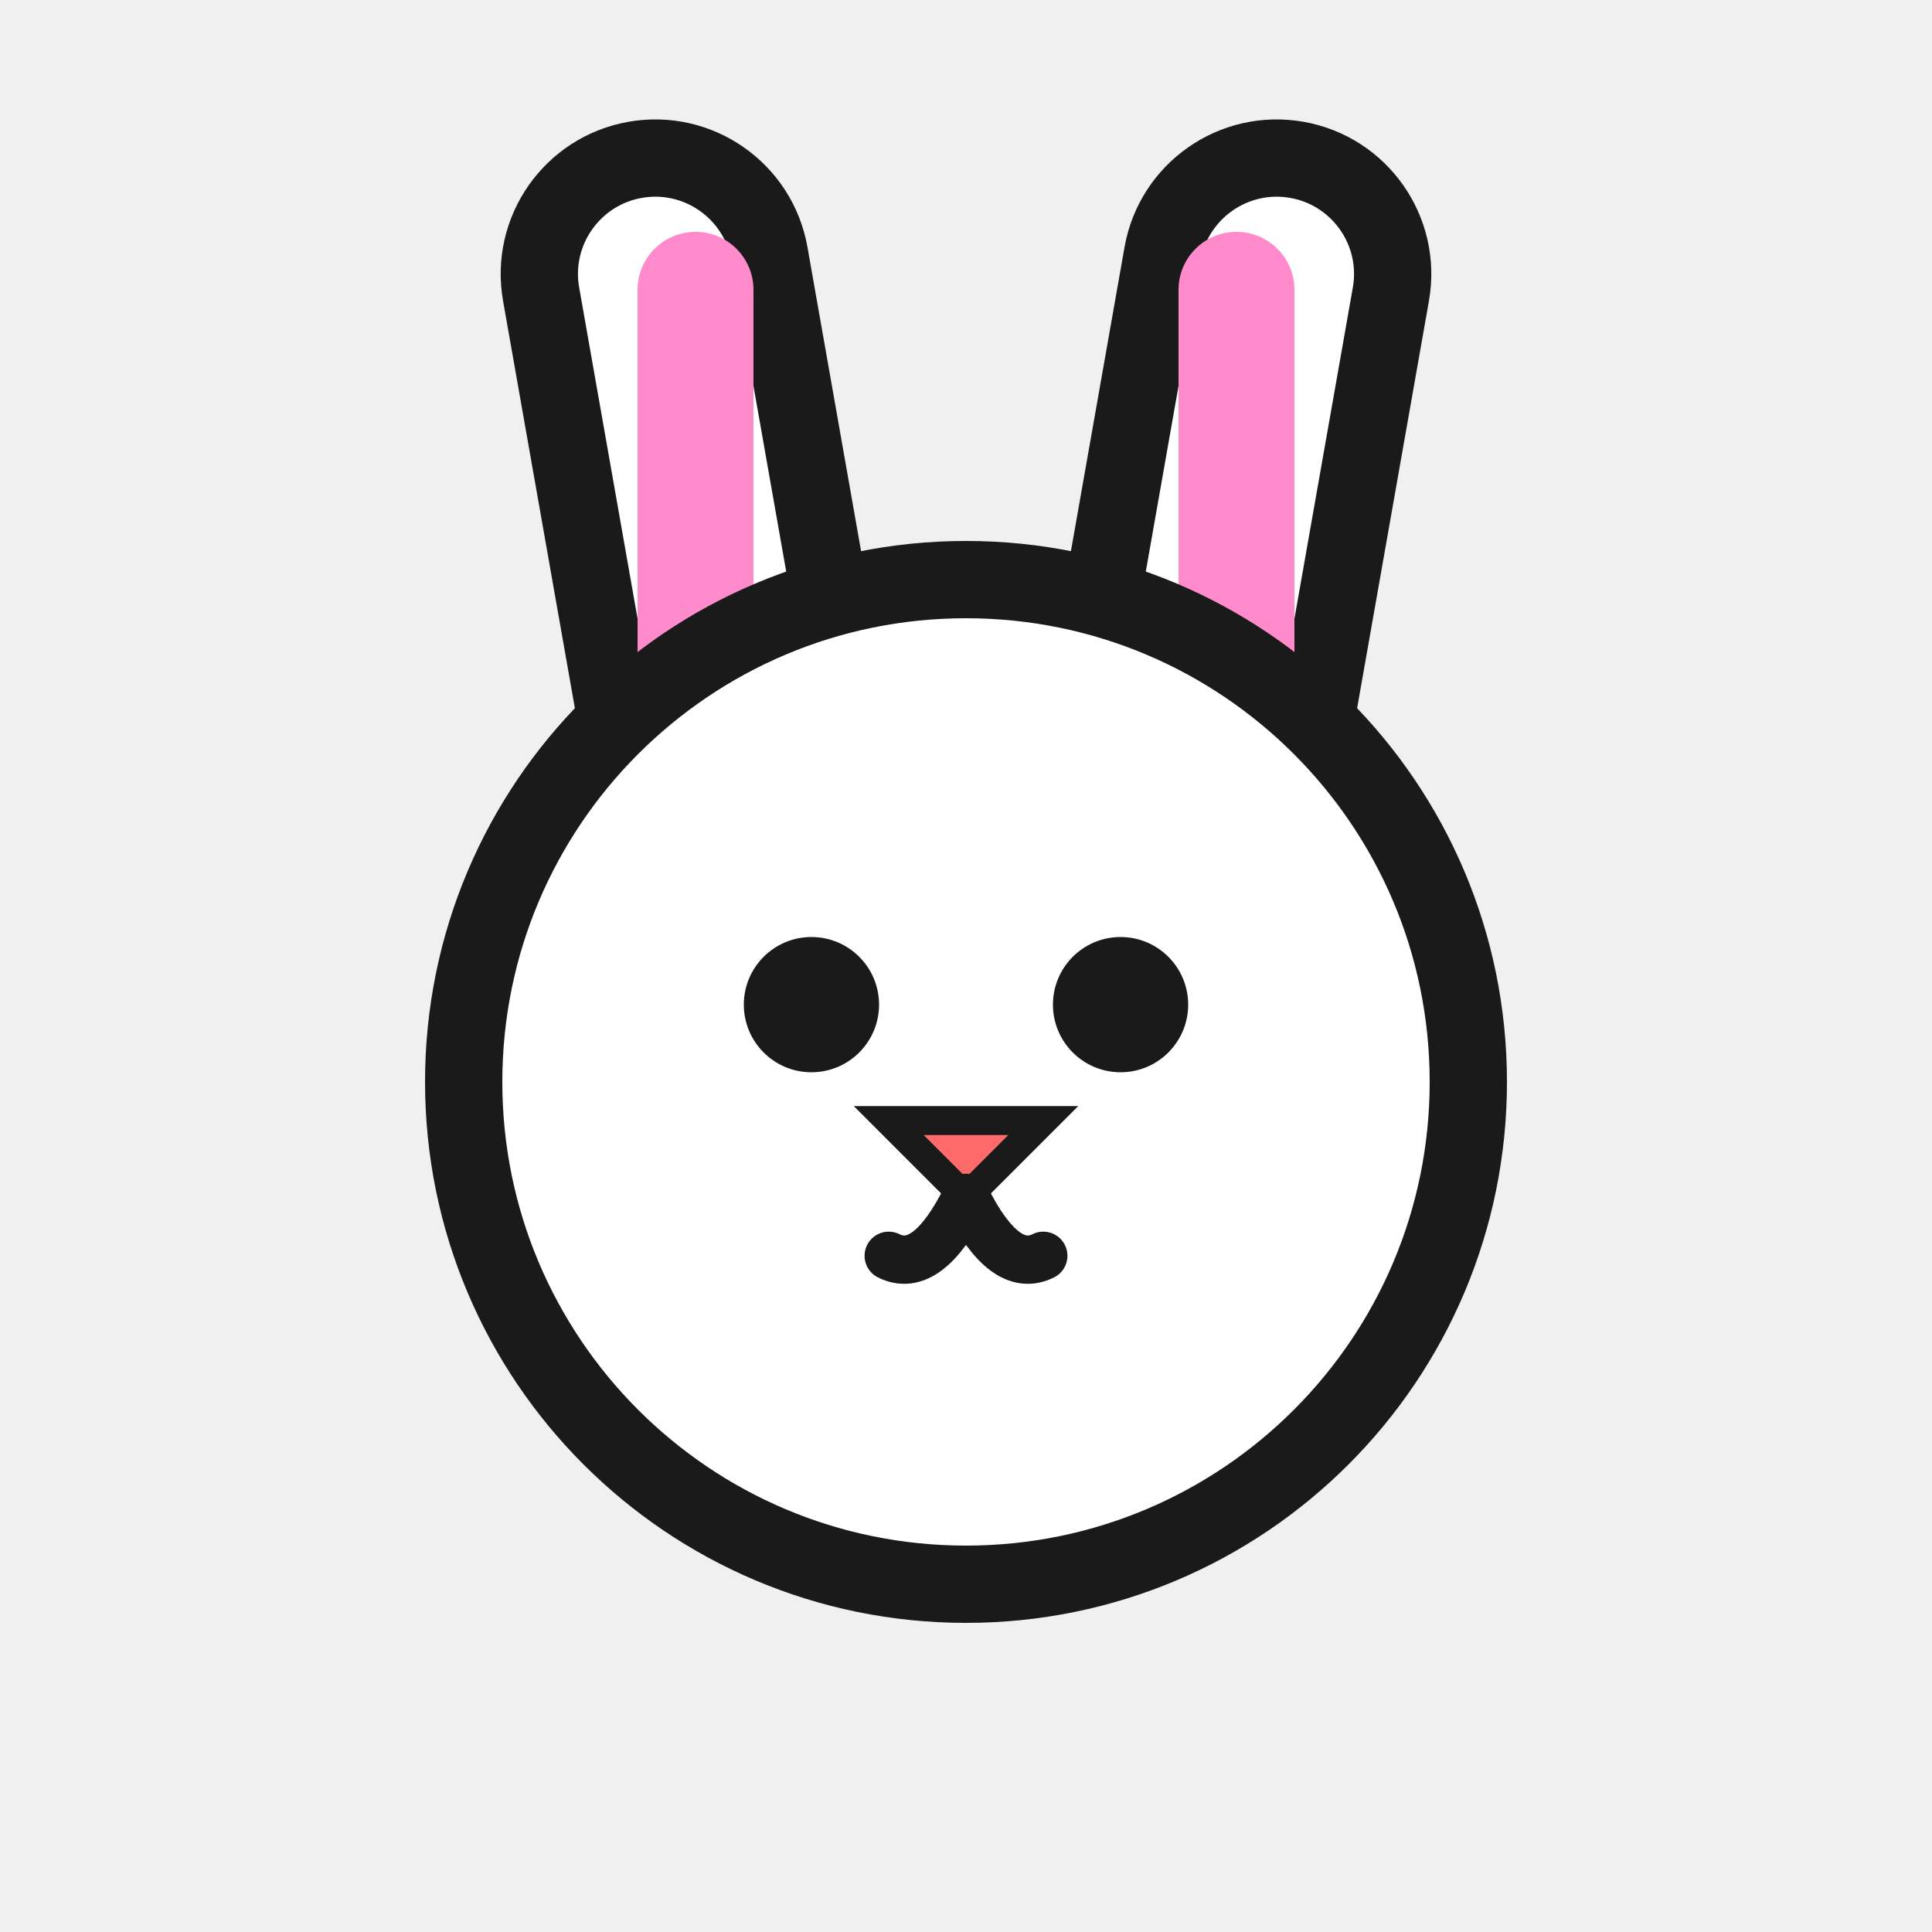
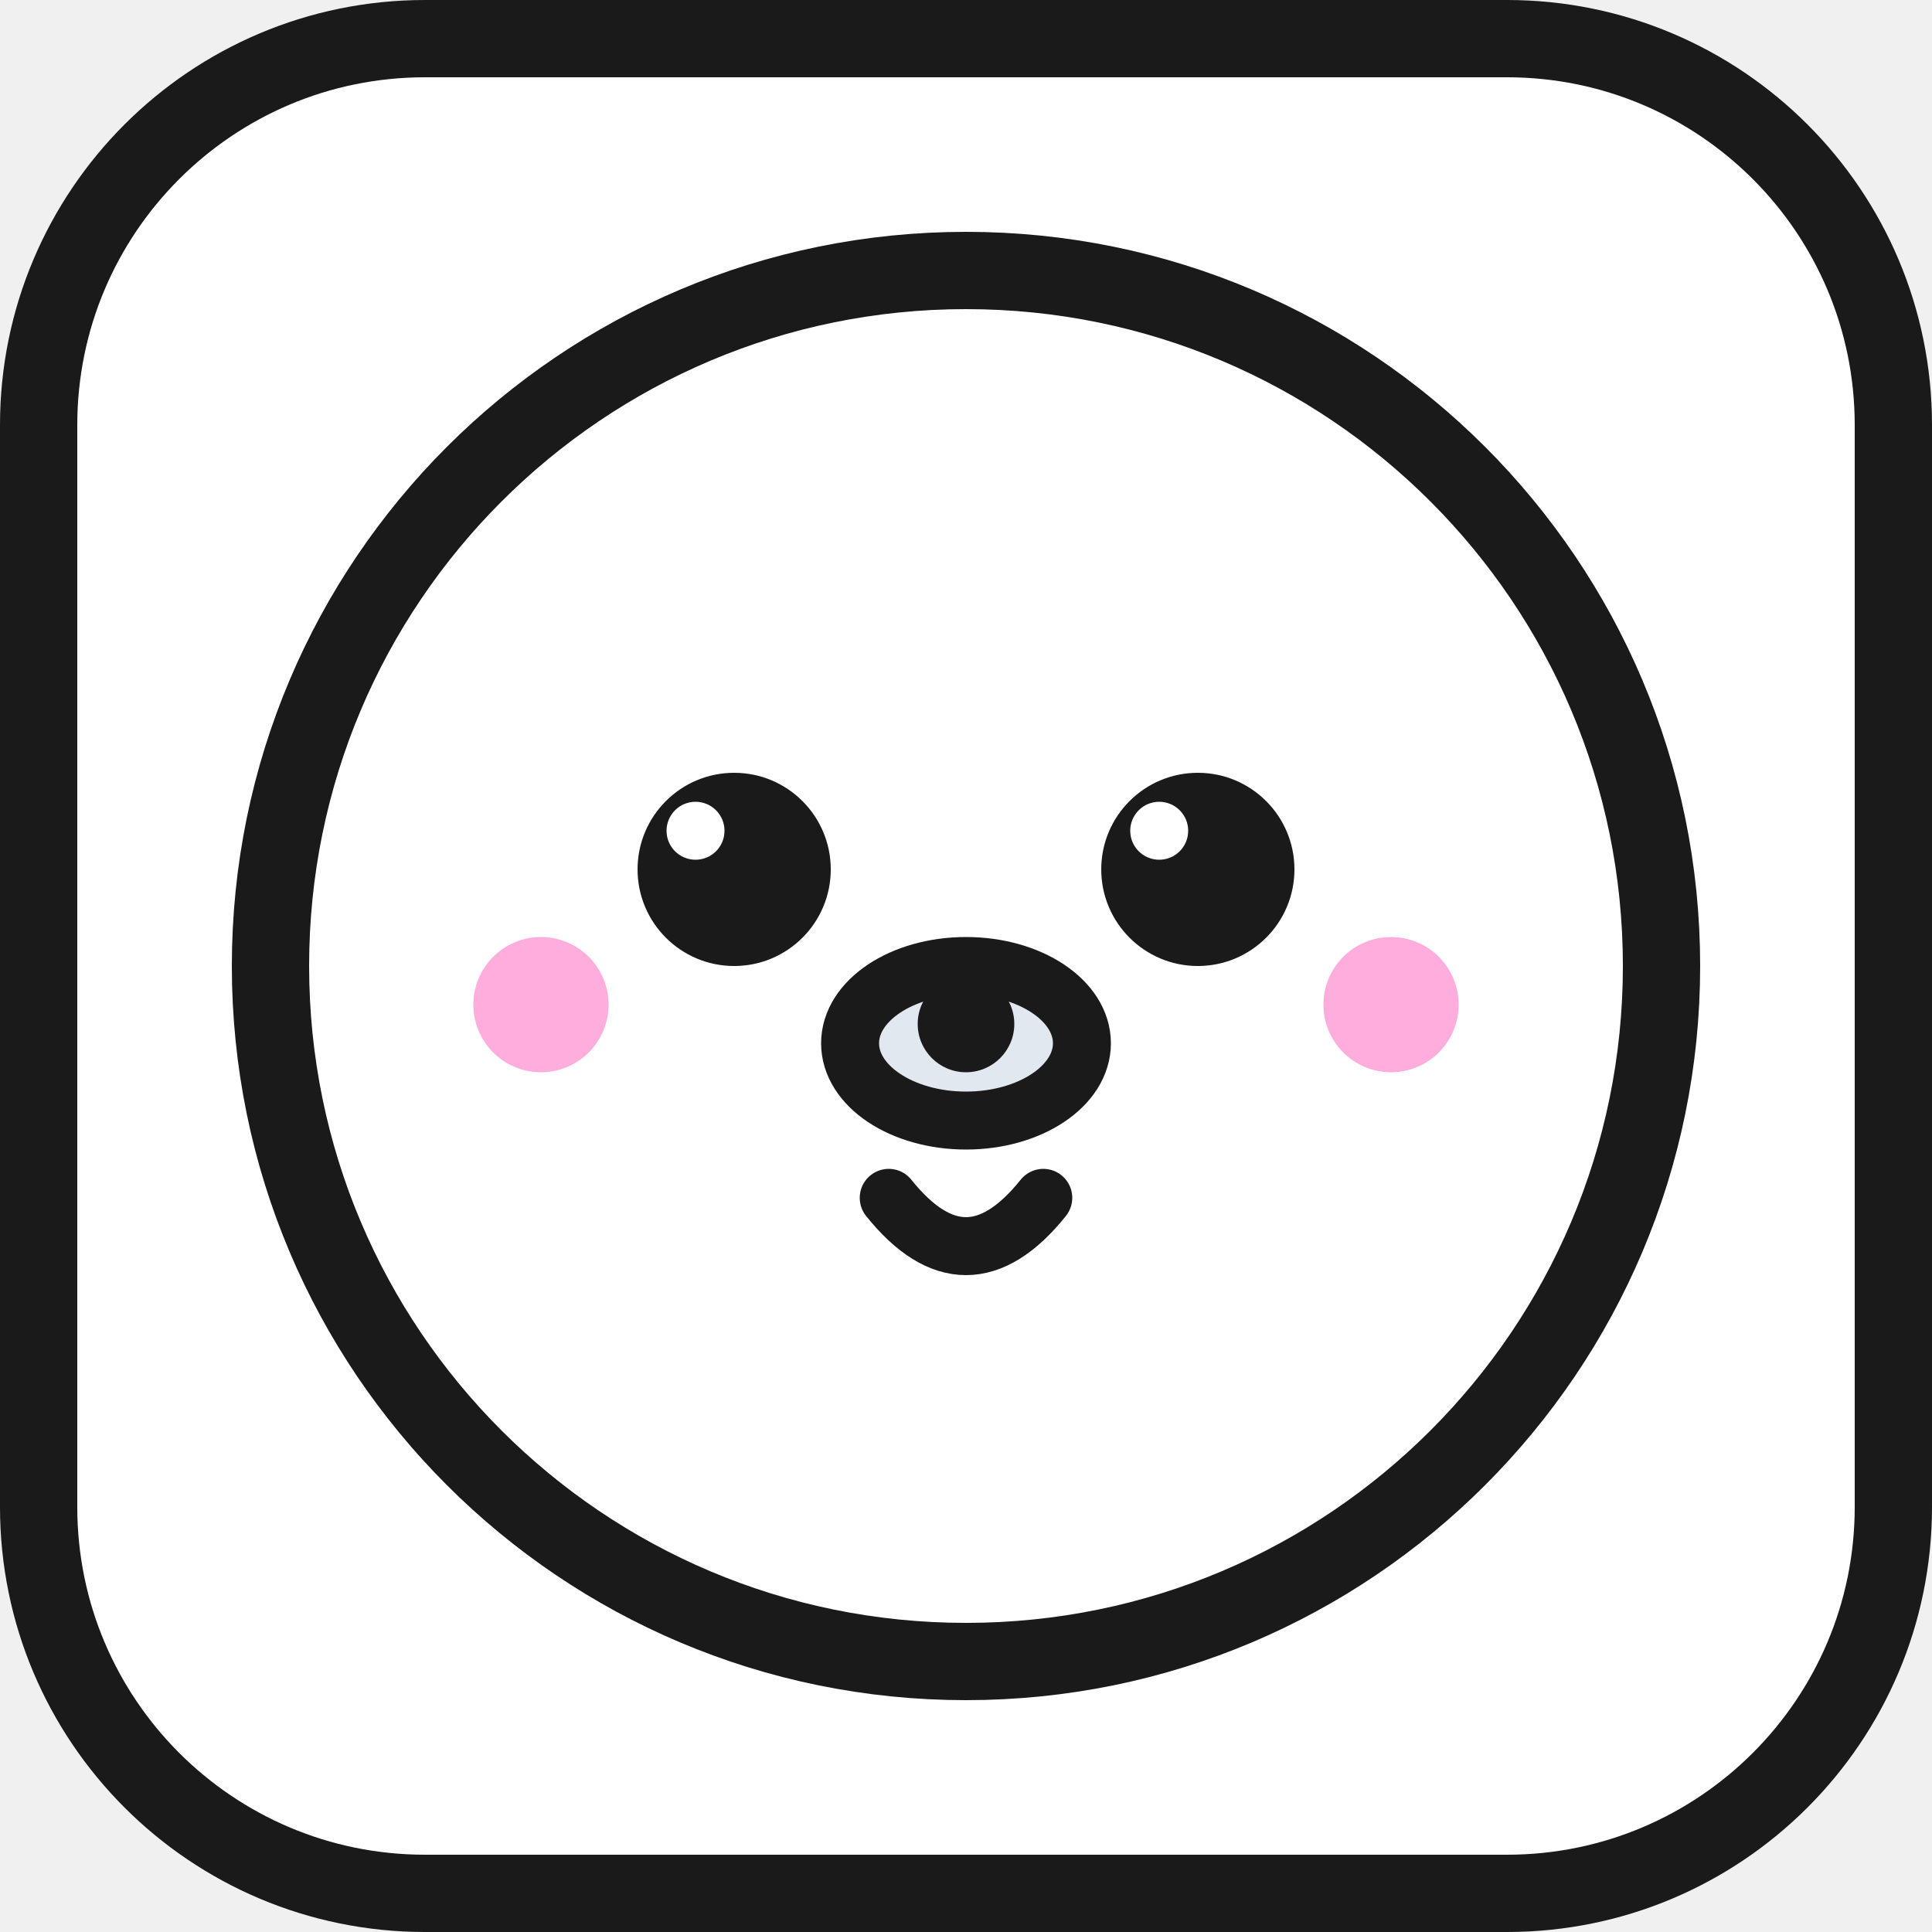
- <svg xmlns="http://www.w3.org/2000/svg" viewBox="0 0 100 100" width="100%" height="100%">
-   <rect x="30" y="8" width="12" height="36" rx="6" fill="#FFFFFF" stroke="#1A1A1A" stroke-width="4" transform="rotate(-10 36 26)" />
-   <rect x="33" y="12" width="6" height="26" rx="3" fill="#FF8BCD" />
-   <rect x="58" y="8" width="12" height="36" rx="6" fill="#FFFFFF" stroke="#1A1A1A" stroke-width="4" transform="rotate(10 64 26)" />
-   <rect x="61" y="12" width="6" height="26" rx="3" fill="#FF8BCD" />
-   <circle cx="50" cy="56" r="26" fill="#FFFFFF" stroke="#1A1A1A" stroke-width="4" />
-   <circle cx="42" cy="52" r="3.5" fill="#1A1A1A" />
-   <circle cx="58" cy="52" r="3.5" fill="#1A1A1A" />
-   <polygon points="50,62 46,58 54,58" fill="#FF6B6B" stroke="#1A1A1A" stroke-width="1.5" />
-   <path d="M50,62 Q48,66 46,65 M50,62 Q52,66 54,65" stroke="#1A1A1A" stroke-width="2.5" fill="none" stroke-linecap="round" />
+ <svg xmlns="http://www.w3.org/2000/svg" viewBox="0 0 100 100" width="100" height="100">
+   <rect x="2" y="2" width="96" height="96" rx="20" fill="#FFF" stroke="#1A1A1A" stroke-width="4" />
+   <circle cx="50" cy="50" r="36" fill="#FFF" stroke="#1A1A1A" stroke-width="4" />
+   <circle cx="50" cy="52" r="30" fill="#FFF" fill-opacity="0.15" />
+   <circle cx="38" cy="45" r="5" fill="#1A1A1A" />
+   <circle cx="62" cy="45" r="5" fill="#1A1A1A" />
+   <circle cx="36" cy="43" r="1.5" fill="#FFF" />
+   <circle cx="60" cy="43" r="1.5" fill="#FFF" />
+   <ellipse cx="50" cy="54" rx="6" ry="4" fill="#E2E8F0" stroke="#1A1A1A" stroke-width="3" />
+   <circle cx="50" cy="53" r="2.5" fill="#1A1A1A" />
+   <path d="M 46 62 Q 50 67 54 62" fill="none" stroke="#1A1A1A" stroke-width="3" stroke-linecap="round" />
+   <circle cx="28" cy="52" r="3.5" fill="#FF8BCD" fill-opacity="0.7" />
+   <circle cx="72" cy="52" r="3.5" fill="#FF8BCD" fill-opacity="0.7" />
</svg>
